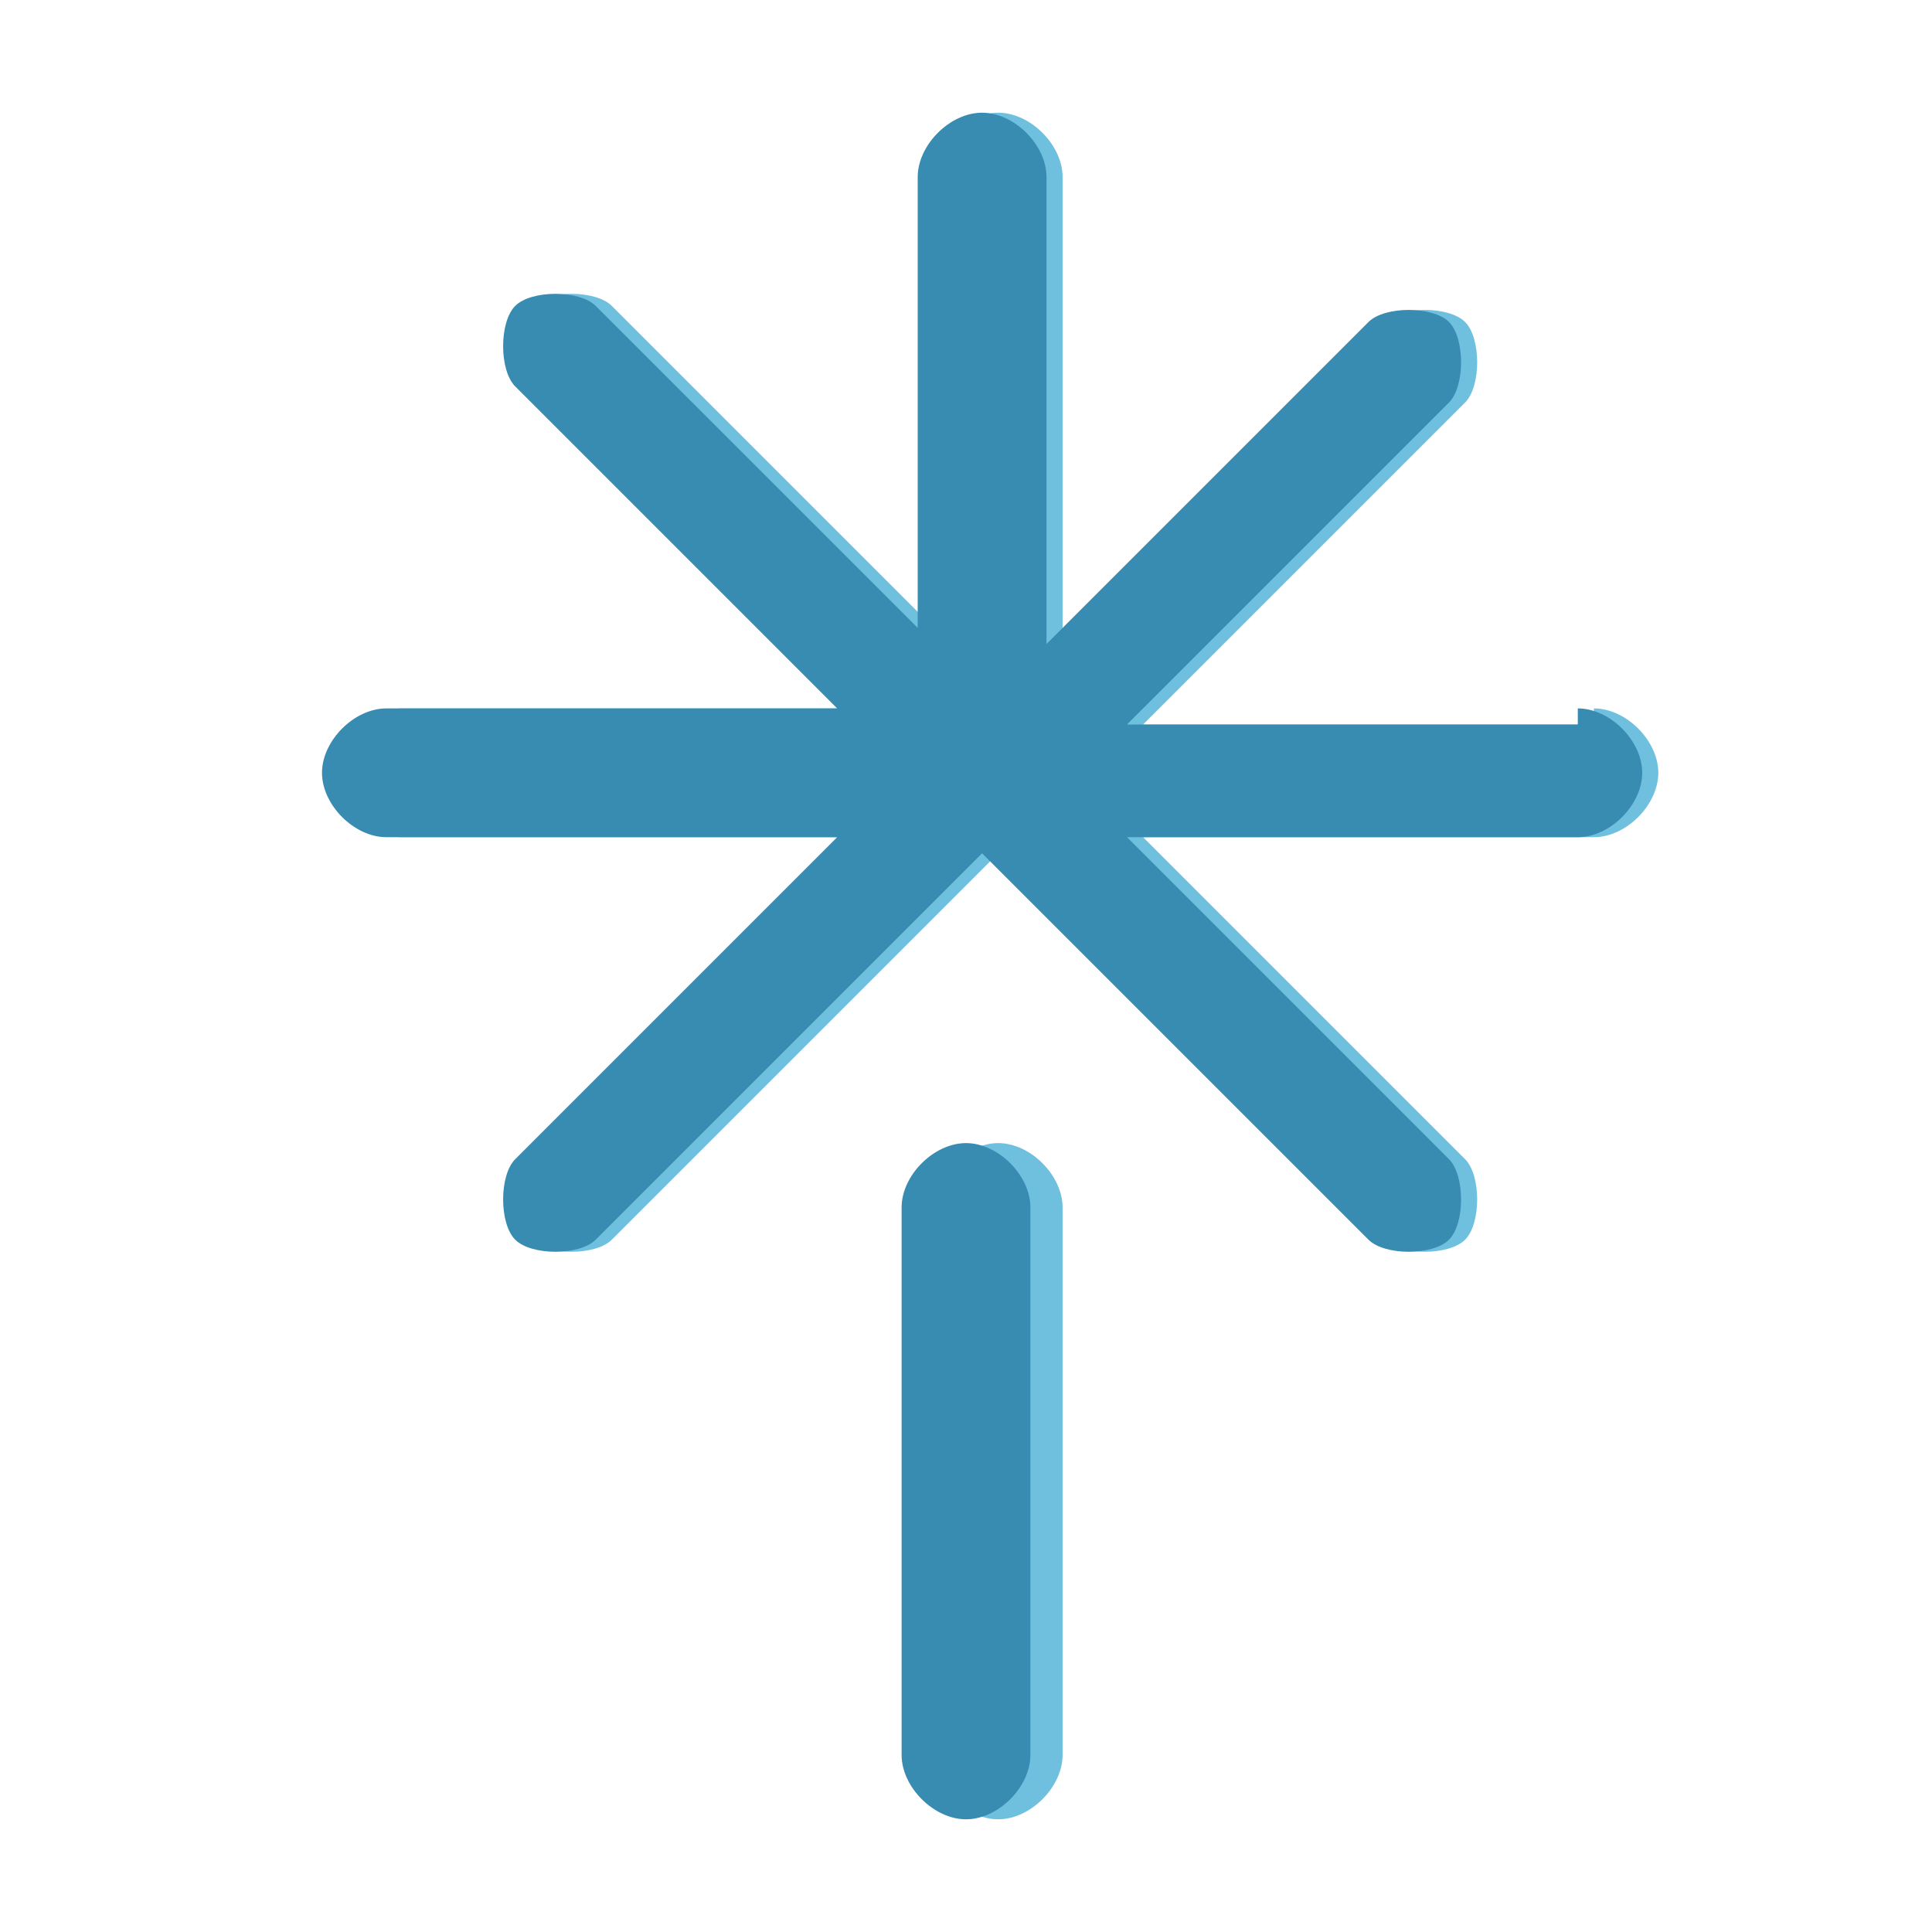
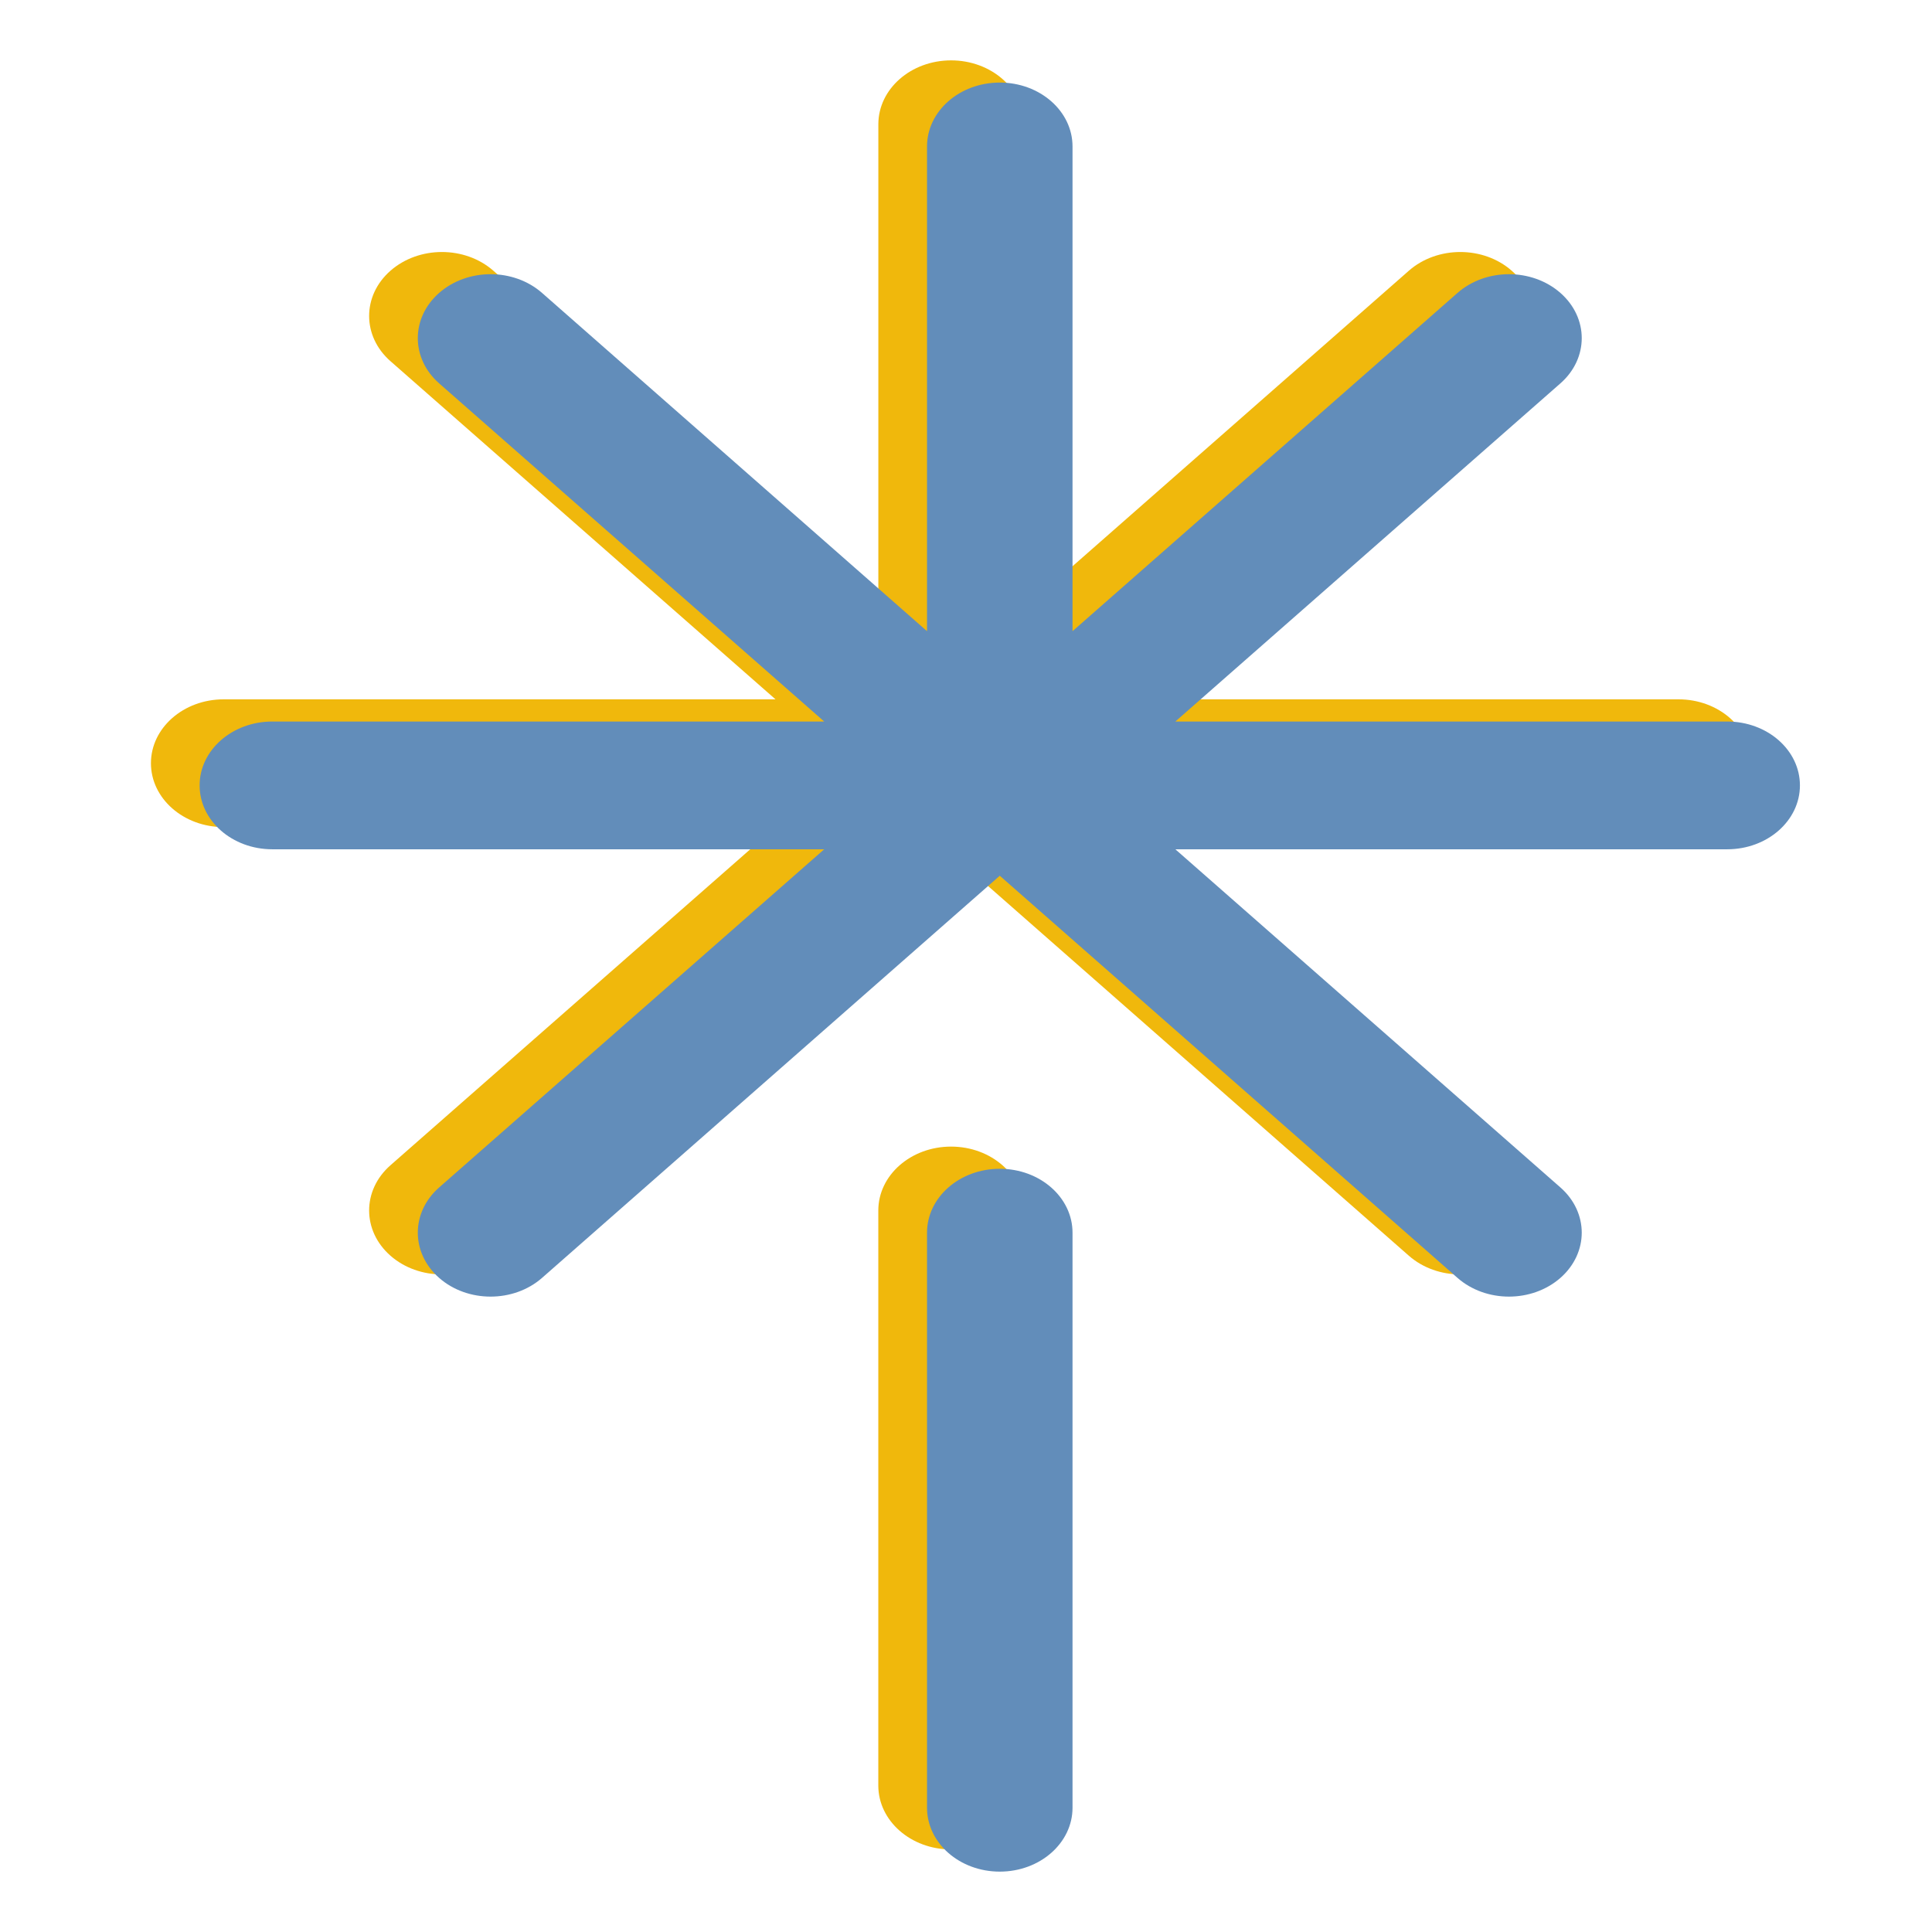
- <svg xmlns="http://www.w3.org/2000/svg" id="Layer_1" version="1.1" viewBox="0 0 12 12">
+ <svg xmlns="http://www.w3.org/2000/svg" id="Layer_1" data-name="Layer 1" viewBox="0 0 512 512">
  <defs>
    <style>
-       .st0 {
-         fill: #388cb2;
+       .cls-1 {
+         fill: #628dba;
      }

-       .st1 {
-         fill: #6fbfde;
+       .cls-2 {
+         fill: #f0b80c;
      }
    </style>
  </defs>
-   <path class="st1" d="M6.6,7.5v3.4c0,.2-.2.4-.4.4s-.4-.2-.4-.4v-3.4c0-.2.2-.4.4-.4s.4.2.4.4M9.9,4.5h-2.8l2-2c.1-.1.1-.4,0-.5s-.4-.1-.5,0l-2,2V1.1c0-.2-.2-.4-.4-.4s-.4.2-.4.4v2.8l-2-2c-.1-.1-.4-.1-.5,0s-.1.4,0,.5l2,2h-2.8c-.2,0-.4.2-.4.4s.2.4.4.4h2.8l-2,2c-.1.1-.1.4,0,.5.1.1.4.1.5,0l2.4-2.4,2.4,2.4c.1.1.4.1.5,0s.1-.4,0-.5l-2-2h2.8c.2,0,.4-.2.4-.4s-.2-.4-.4-.4" />
-   <path class="st0" d="M6.4,7.5v3.4c0,.2-.2.4-.4.4s-.4-.2-.4-.4v-3.4c0-.2.2-.4.4-.4s.4.2.4.4M9.8,4.5h-2.8l2-2c.1-.1.1-.4,0-.5s-.4-.1-.5,0l-2,2V1.1c0-.2-.2-.4-.4-.4s-.4.2-.4.4v2.8l-2-2c-.1-.1-.4-.1-.5,0s-.1.4,0,.5l2,2h-2.8c-.2,0-.4.2-.4.4s.2.4.4.4h2.8l-2,2c-.1.1-.1.4,0,.5.1.1.4.1.5,0l2.4-2.4,2.4,2.4c.1.1.4.1.5,0s.1-.4,0-.5l-2-2h2.8c.2,0,.4-.2.4-.4s-.2-.4-.4-.4" />
+   <path class="cls-2" d="M271.32,320.79v152.4c0,9.35-8.63,16.93-19.28,16.93s-19.28-7.58-19.28-16.93v-152.4c0-9.35,8.63-16.93,19.28-16.93s19.28,7.58,19.28,16.93M444.82,185.33h-146.24l102.05-89.62c7.53-6.62,7.53-17.34,0-23.96-7.53-6.62-19.74-6.62-27.28,0l-102.02,89.64V32.93c0-9.35-8.63-16.93-19.28-16.93s-19.28,7.58-19.28,16.93v128.46l-102.02-89.64c-7.53-6.62-19.74-6.62-27.28,0-7.53,6.62-7.53,17.34,0,23.96l102.05,89.62H59.28c-10.65,0-19.28,7.58-19.28,16.93s8.63,16.93,19.28,16.93h146.24l-102.05,89.62c-7.53,6.62-7.53,17.34,0,23.96,7.53,6.62,19.74,6.62,27.28,0l121.3-106.57,121.3,106.57c7.53,6.62,19.74,6.62,27.28,0,7.53-6.62,7.53-17.34,0-23.96l-102.05-89.62h146.24c10.65,0,19.28-7.58,19.28-16.93s-8.63-16.93-19.28-16.93" />
+   <path class="cls-1" d="M284.23,326.67v152.4c0,9.35-8.63,16.93-19.28,16.93s-19.28-7.58-19.28-16.93v-152.4c0-9.35,8.63-16.93,19.28-16.93s19.28,7.58,19.28,16.93M457.72,191.21h-146.24l102.05-89.62c7.53-6.62,7.53-17.34,0-23.96-7.53-6.62-19.74-6.62-27.28,0l-102.02,89.64V38.81c0-9.35-8.63-16.93-19.28-16.93s-19.28,7.58-19.28,16.93v128.46l-102.02-89.64c-7.53-6.62-19.74-6.62-27.28,0-7.53,6.62-7.53,17.34,0,23.96l102.05,89.62H72.18c-10.65,0-19.28,7.58-19.28,16.93s8.63,16.93,19.28,16.93h146.24l-102.05,89.62c-7.53,6.62-7.53,17.34,0,23.96,7.53,6.62,19.74,6.62,27.28,0l121.3-106.57,121.3,106.57c7.53,6.62,19.74,6.62,27.28,0,7.53-6.62,7.53-17.34,0-23.96l-102.05-89.62h146.24c10.65,0,19.28-7.58,19.28-16.93s-8.63-16.93-19.28-16.93" />
</svg>
